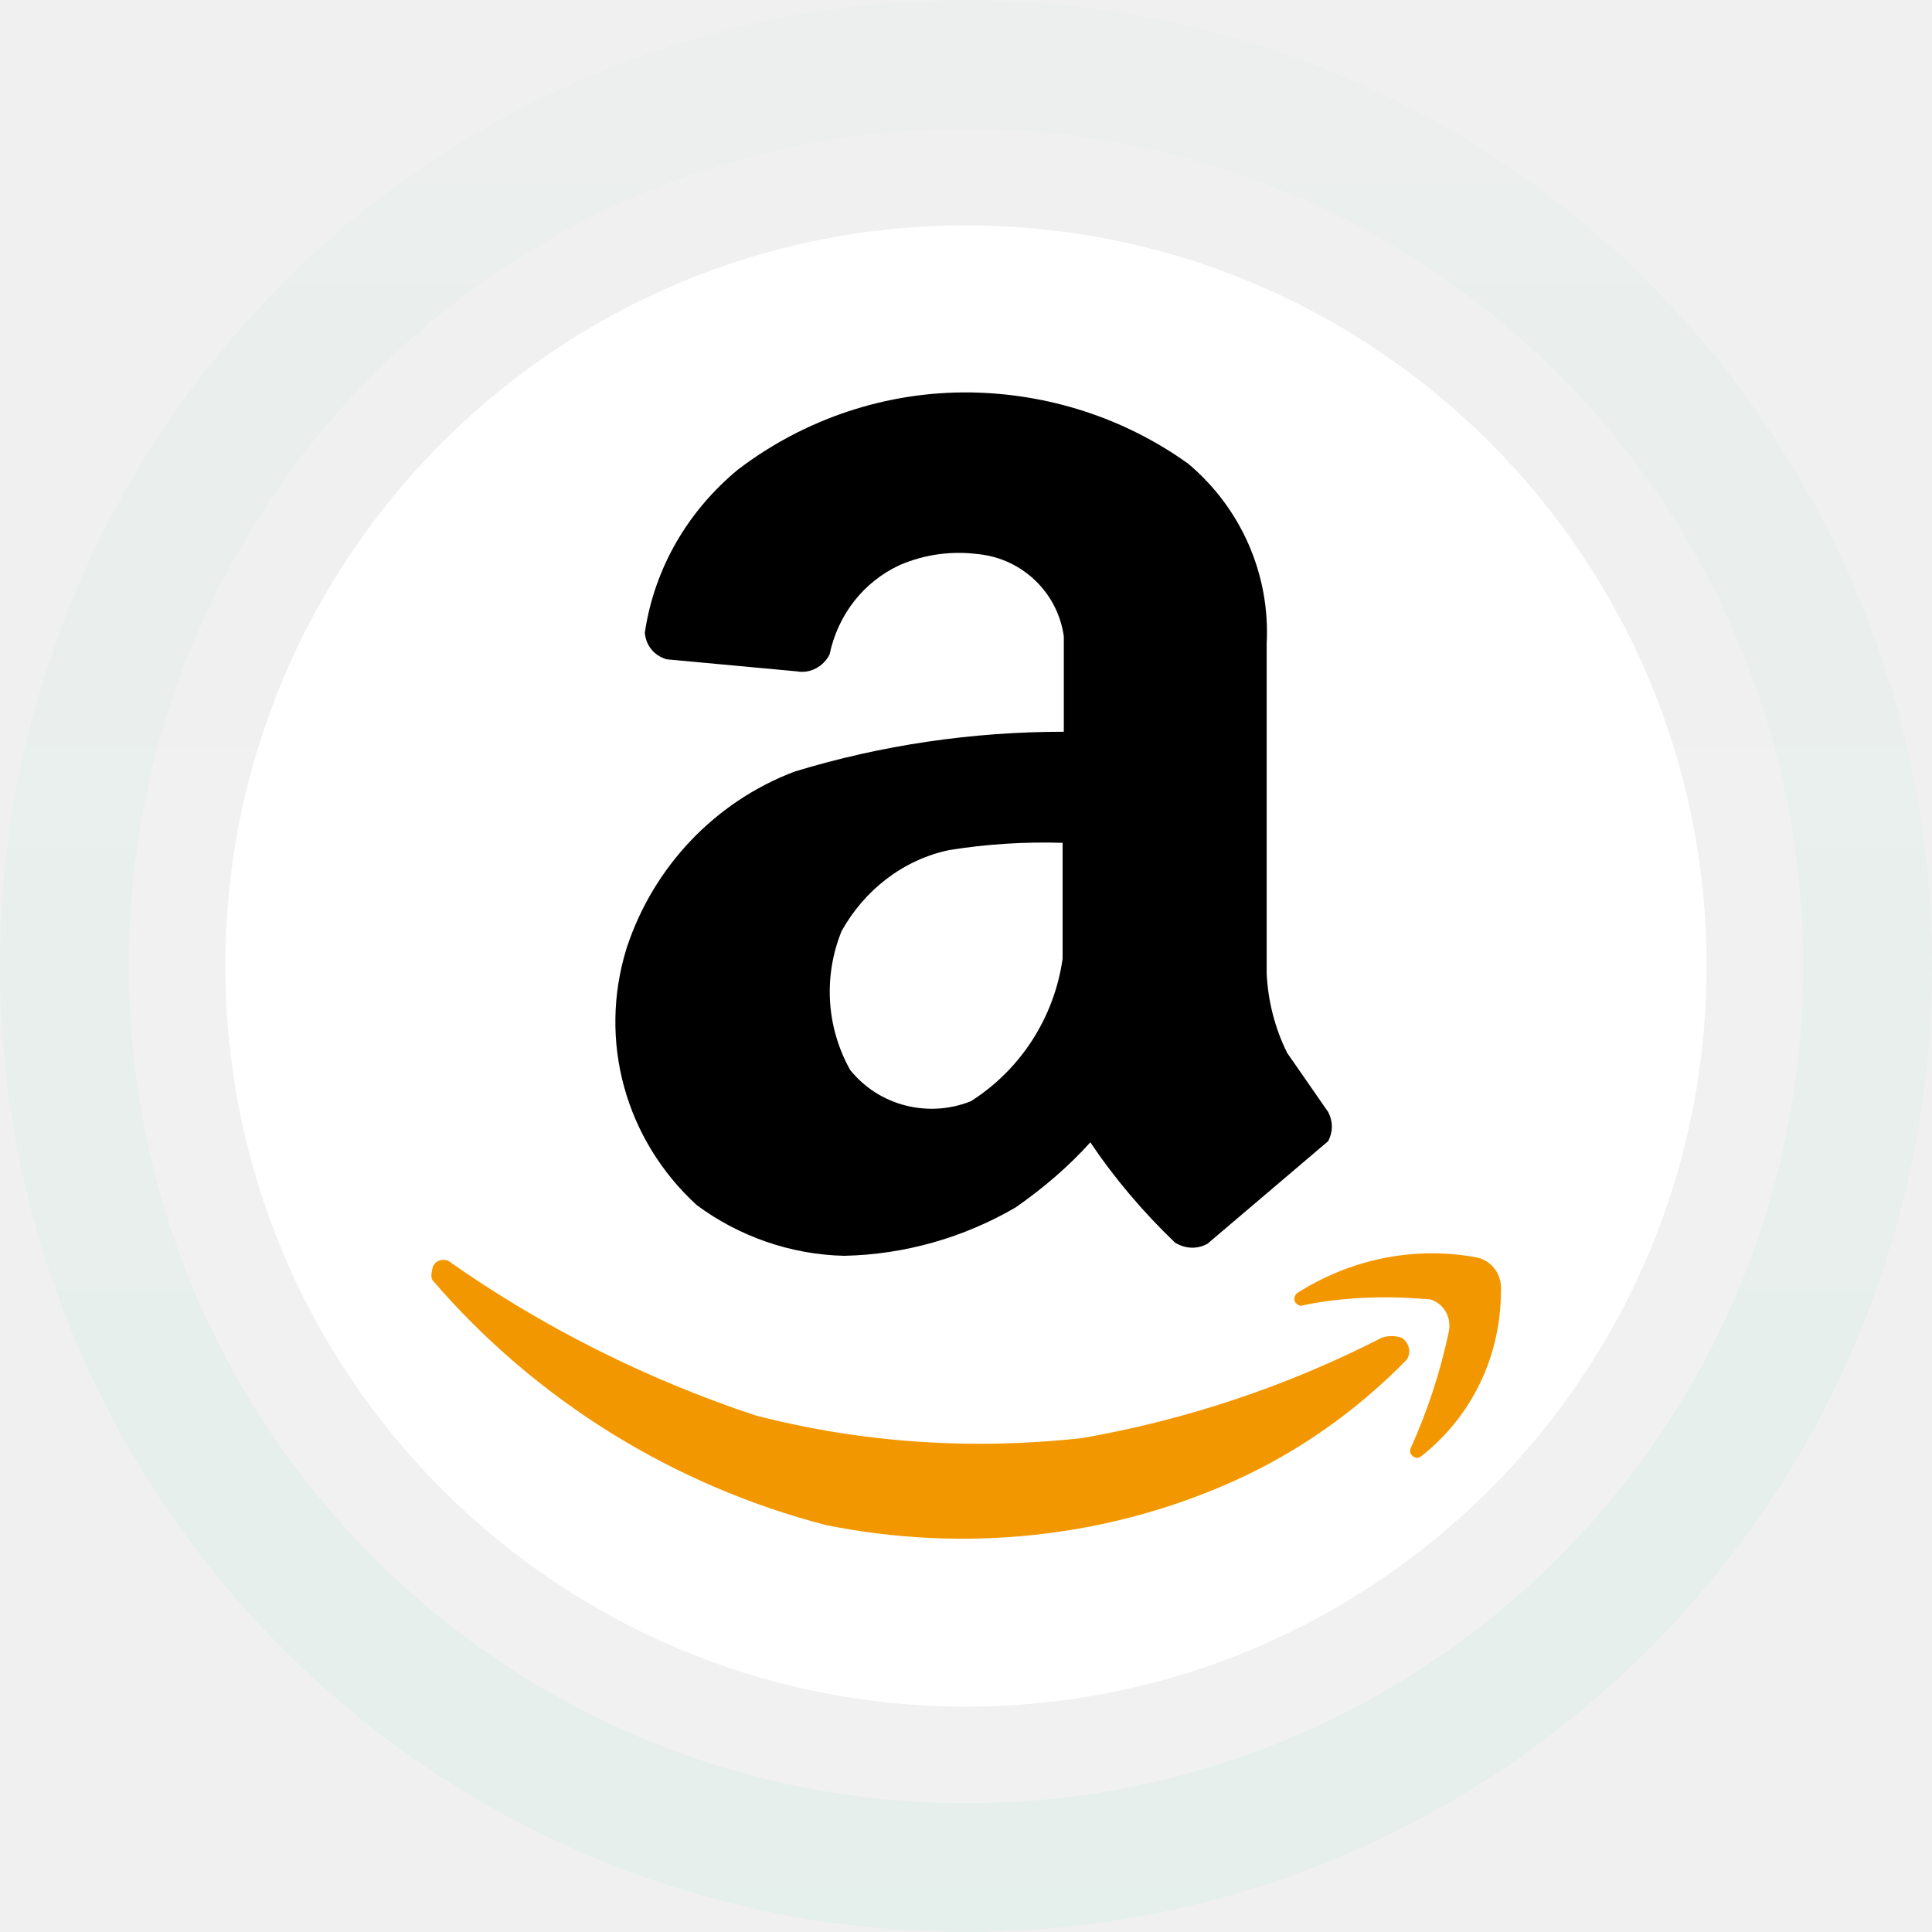
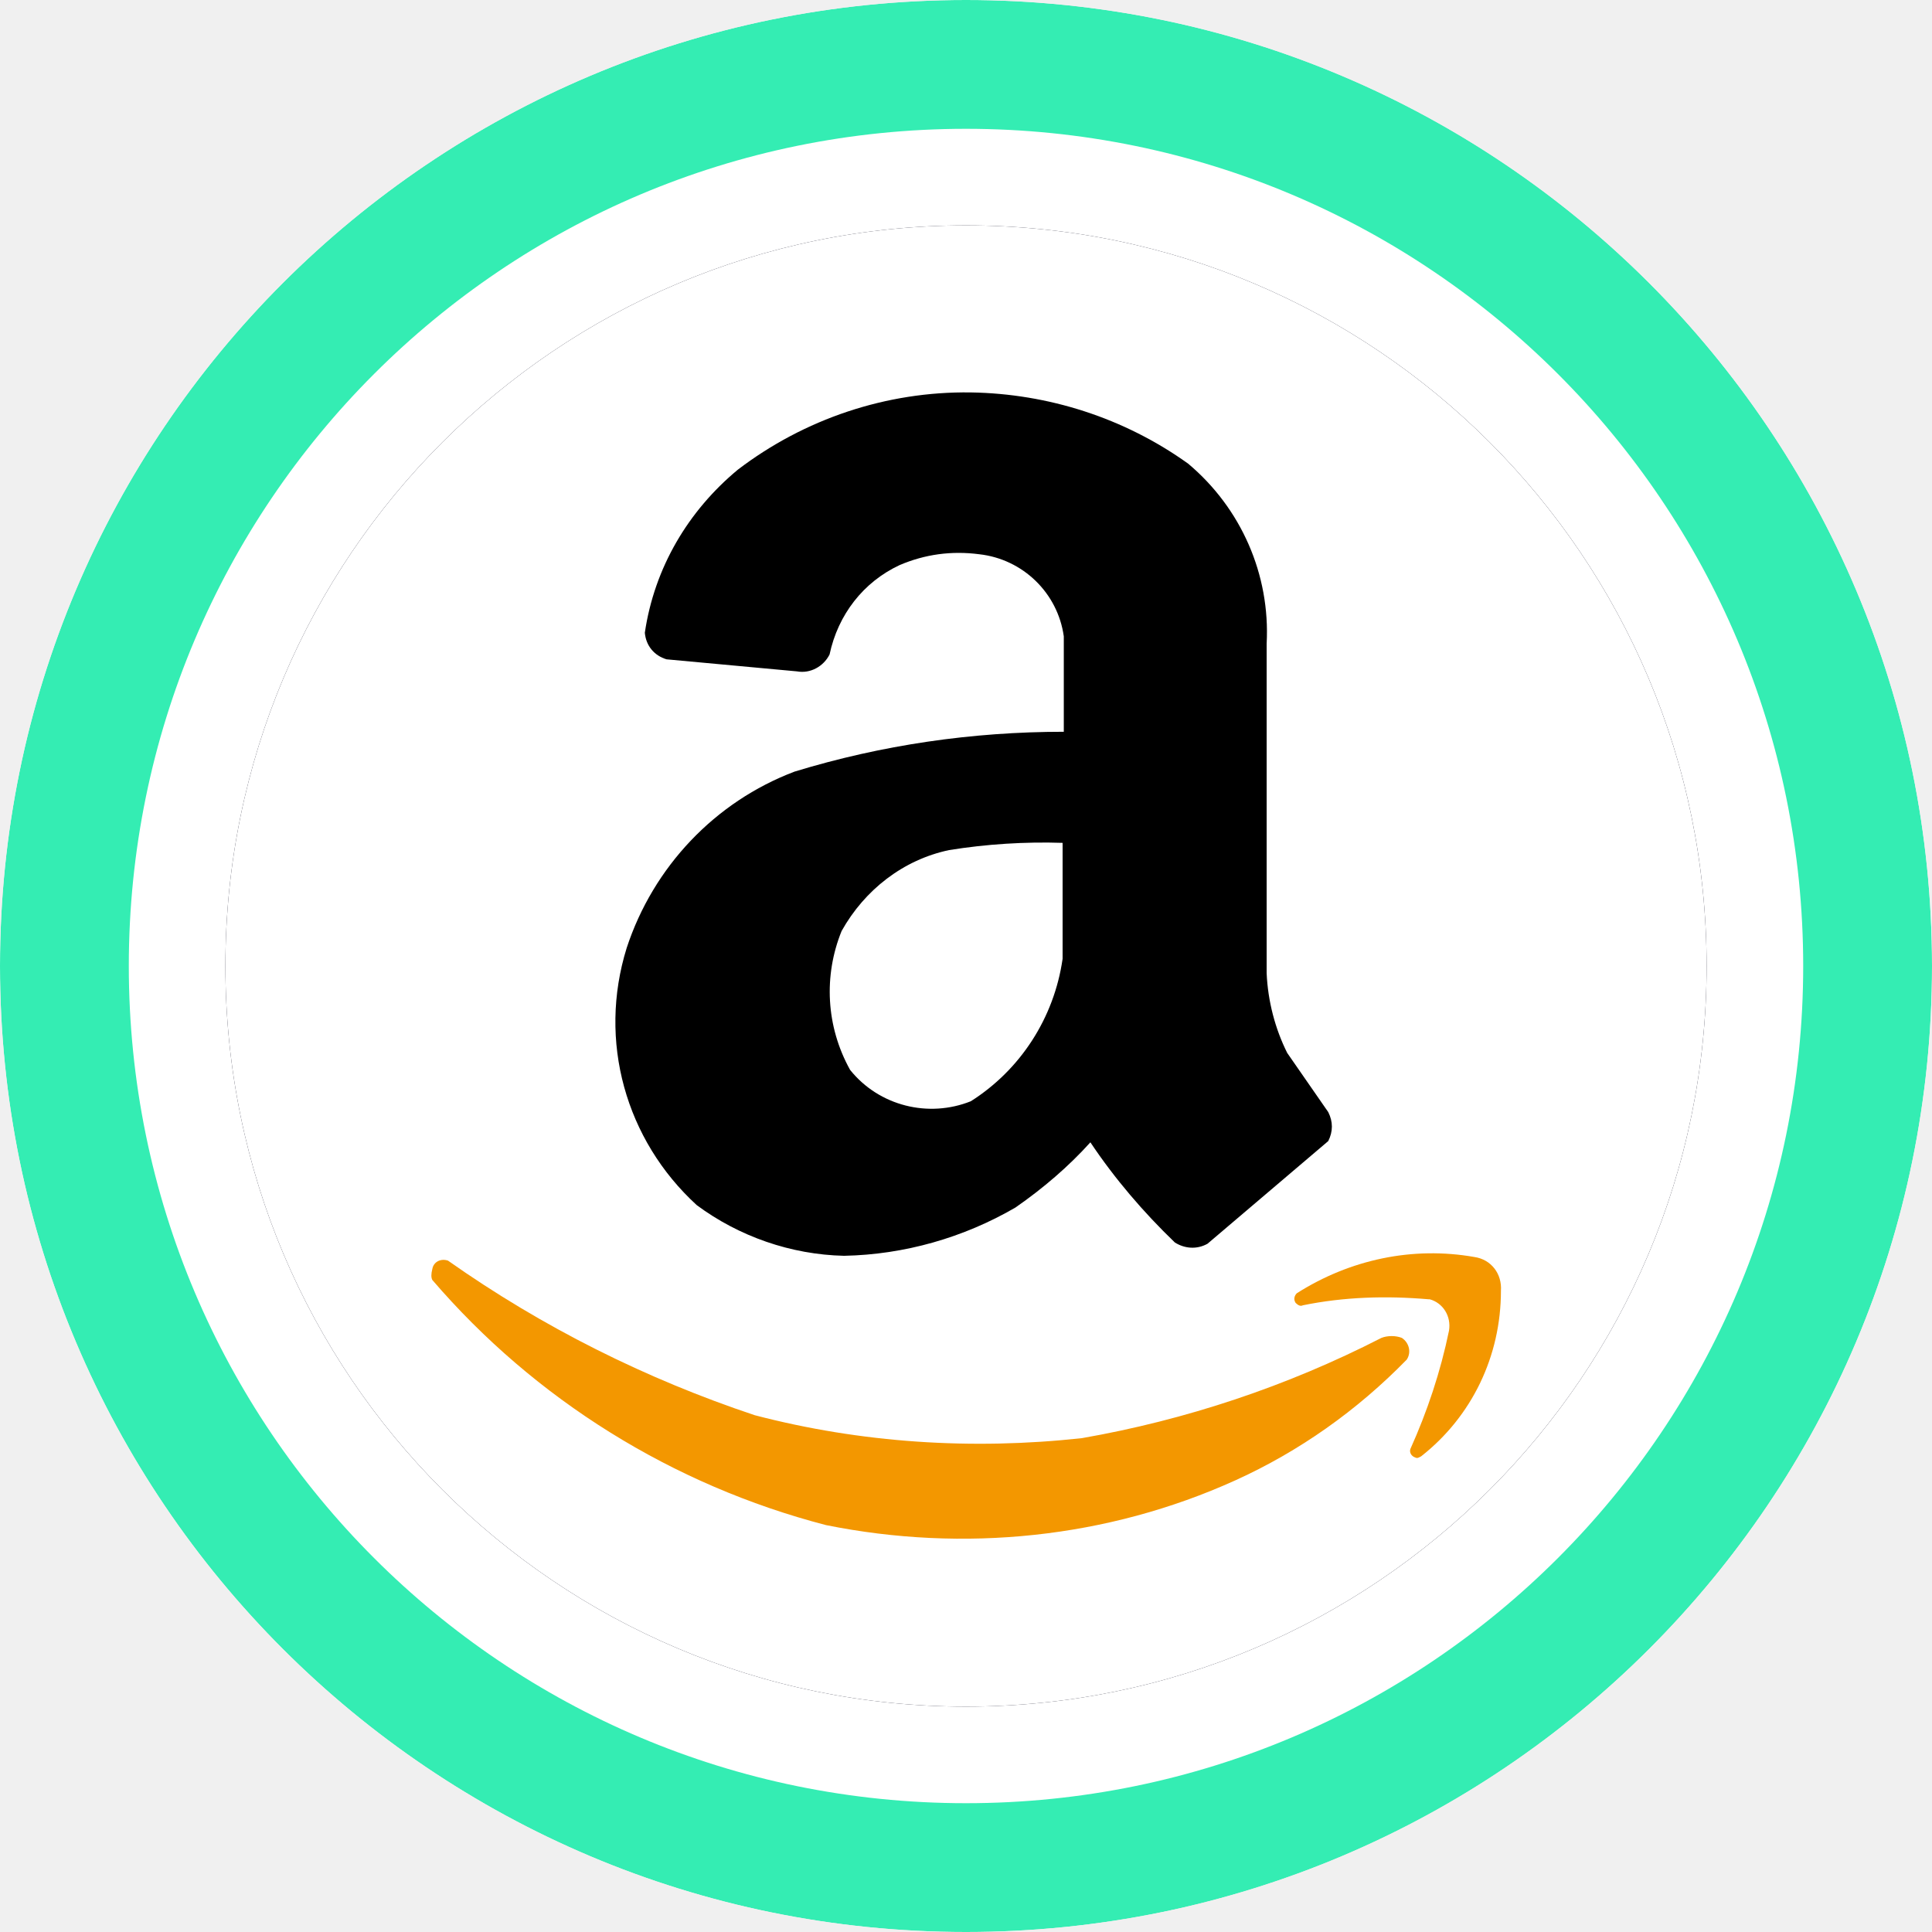
- <svg xmlns="http://www.w3.org/2000/svg" width="480" height="480" viewBox="0 0 480 480" fill="none">
-   <mask id="mask0-711235" maskUnits="userSpaceOnUse" x="0" y="0" width="480" height="480">
-     <circle cx="240" cy="240" r="240" fill="url(#paint0_linear-429844)" />
-   </mask>
-   <g mask="url(#mask0-711235)">
-     <circle cx="240" cy="240" r="240" fill="#31D8A4" />
-     <circle cx="240" cy="240" r="208" fill="#fff" />
+ <svg xmlns="http://www.w3.org/2000/svg" width="42" height="42" viewBox="0 0 42 42" fill="none">
+   <g clip-path="url(#clip0_7277_57853)">
+     <mask id="mask0_7277_57853" style="mask-type:alpha" maskUnits="userSpaceOnUse" x="0" y="0" width="42" height="42">
+       <circle cx="21" cy="21" r="21" fill="url(#paint0_linear_7277_57853)" />
+     </mask>
+     <g mask="url(#mask0_7277_57853)">
+       <circle cx="21" cy="21" r="21" fill="#34EDB3" />
+       <circle cx="21" cy="21" r="18.2" fill="white" />
+     </g>
+     <circle cx="21" cy="21" r="16.1" fill="#06061B" />
+     <circle cx="21" cy="21" r="16.1" fill="white" />
+     <path d="M9.398 27.825C11.629 30.424 14.621 32.287 17.955 33.154C20.948 33.757 24.071 33.442 26.854 32.182C28.245 31.552 29.505 30.66 30.581 29.557C30.686 29.4 30.634 29.19 30.476 29.085C30.345 29.032 30.161 29.032 30.03 29.085C27.983 30.135 25.777 30.87 23.52 31.264C21.131 31.526 18.716 31.369 16.406 30.765C14.044 29.977 11.786 28.849 9.739 27.405C9.581 27.352 9.424 27.431 9.398 27.589C9.371 27.694 9.371 27.772 9.398 27.825Z" fill="#F39700" />
+     <path d="M28.324 28.376C29.216 28.193 30.135 28.166 31.054 28.245H31.08C31.369 28.324 31.552 28.613 31.5 28.928C31.316 29.82 31.027 30.686 30.66 31.5C30.634 31.579 30.686 31.658 30.765 31.684C30.817 31.71 30.844 31.684 30.896 31.658C31.999 30.791 32.629 29.479 32.629 28.061C32.655 27.694 32.419 27.379 32.051 27.326C30.712 27.09 29.348 27.379 28.192 28.114C28.14 28.166 28.114 28.245 28.166 28.324C28.219 28.376 28.271 28.403 28.324 28.376Z" fill="#F39700" />
+     <path d="M23.704 24.833C23.231 25.358 22.68 25.83 22.076 26.25C20.948 26.906 19.661 27.274 18.349 27.3C17.194 27.274 16.065 26.88 15.146 26.198C13.598 24.78 12.994 22.628 13.624 20.606C14.201 18.848 15.54 17.43 17.273 16.774C19.163 16.196 21.131 15.908 23.126 15.908V13.834C22.995 12.889 22.234 12.154 21.289 12.049C20.685 11.97 20.108 12.049 19.556 12.285C18.769 12.653 18.218 13.361 18.034 14.228C17.902 14.49 17.614 14.648 17.325 14.595L14.49 14.333C14.227 14.254 14.044 14.044 14.018 13.755C14.227 12.338 14.963 11.104 16.039 10.211C17.483 9.109 19.267 8.505 21.105 8.531C22.785 8.558 24.439 9.083 25.83 10.08C26.985 11.051 27.615 12.495 27.536 13.991V21.158C27.562 21.761 27.72 22.365 27.983 22.89L28.875 24.176C28.98 24.386 28.98 24.596 28.875 24.806L26.25 27.038C26.014 27.169 25.751 27.143 25.541 27.011C24.859 26.355 24.229 25.62 23.704 24.833ZM23.1 18.323C22.286 18.296 21.446 18.349 20.633 18.48C19.635 18.69 18.795 19.346 18.296 20.239C17.902 21.21 17.955 22.313 18.48 23.258C19.11 24.045 20.186 24.308 21.105 23.94C22.181 23.258 22.916 22.129 23.1 20.843V18.323Z" fill="black" />
  </g>
-   <circle cx="240" cy="240" r="184" fill="#fff" />
-   <path d="M107.4 317.999c25.5 29.7 59.7 51 97.8 60.9 34.2 6.9 69.9 3.3 101.7-11.1 15.9-7.2 30.3-17.4 42.6-30 1.2-1.8.6-4.2-1.2-5.4-1.5-.6-3.6-.6-5.1 0-23.4 12-48.6 20.4-74.4 24.9-27.3 3-54.9 1.2-81.3-5.7-27-9-52.8-21.9-76.2-38.4-1.8-.6-3.6.3-3.9 2.1-.3 1.2-.3 2.1 0 2.7z" fill="#F39700" />
-   <path d="M323.7 324.301c10.2-2.1 20.7-2.4 31.2-1.5h.3c3.3.9 5.4 4.2 4.8 7.8-2.1 10.2-5.4 20.1-9.6 29.4-.3.9.3 1.8 1.2 2.1.6.3.9 0 1.5-.3 12.6-9.9 19.8-24.9 19.8-41.1.3-4.2-2.4-7.8-6.6-8.4-15.3-2.7-30.9.6-44.1 9-.6.6-.9 1.5-.3 2.4.6.6 1.2.9 1.8.6z" fill="#F39700" />
-   <path d="M270.9 283.801c-5.4 6-11.7 11.4-18.6 16.2-12.9 7.5-27.6 11.7-42.6 12-13.2-.3-26.1-4.8-36.6-12.6-17.7-16.2-24.6-40.8-17.4-63.9 6.6-20.1 21.9-36.3 41.7-43.8 21.6-6.6 44.1-9.9 66.9-9.9v-23.7c-1.5-10.8-10.2-19.2-21-20.4-6.9-.9-13.5 0-19.8 2.7-9 4.2-15.3 12.3-17.4 22.2-1.5 3-4.8 4.8-8.1 4.2l-32.4-3c-3-.9-5.1-3.3-5.4-6.6 2.4-16.2 10.8-30.3 23.1-40.5 16.5-12.6 36.9-19.5 57.9-19.2 19.2.3 38.1 6.3 54 17.7 13.2 11.1 20.4 27.6 19.5 44.7v81.9c.3 6.9 2.1 13.8 5.1 19.8l10.2 14.7c1.2 2.4 1.2 4.8 0 7.2l-30 25.5c-2.7 1.5-5.7 1.2-8.1-.3-7.8-7.5-15-15.9-21-24.9zm-6.9-74.4c-9.3-.3-18.9.3-28.2 1.8-11.4 2.4-21 9.9-26.7 20.1-4.5 11.1-3.9 23.7 2.1 34.5 7.2 9 19.5 12 30 7.8 12.3-7.8 20.7-20.7 22.8-35.4v-28.8z" fill="#000" />
  <defs>
-     <linearGradient id="paint0_linear-429844" x1="240" y1="0" x2="240" y2="701.818" gradientUnits="userSpaceOnUse">
+     <linearGradient id="paint0_linear_7277_57853" x1="21" y1="0" x2="21" y2="61.409" gradientUnits="userSpaceOnUse">
      <stop stop-color="#08021E" />
      <stop offset="1" stop-color="#1F0777" />
    </linearGradient>
+     <clipPath id="clip0_7277_57853">
+       <rect width="42" height="42" fill="white" />
+     </clipPath>
  </defs>
</svg>
